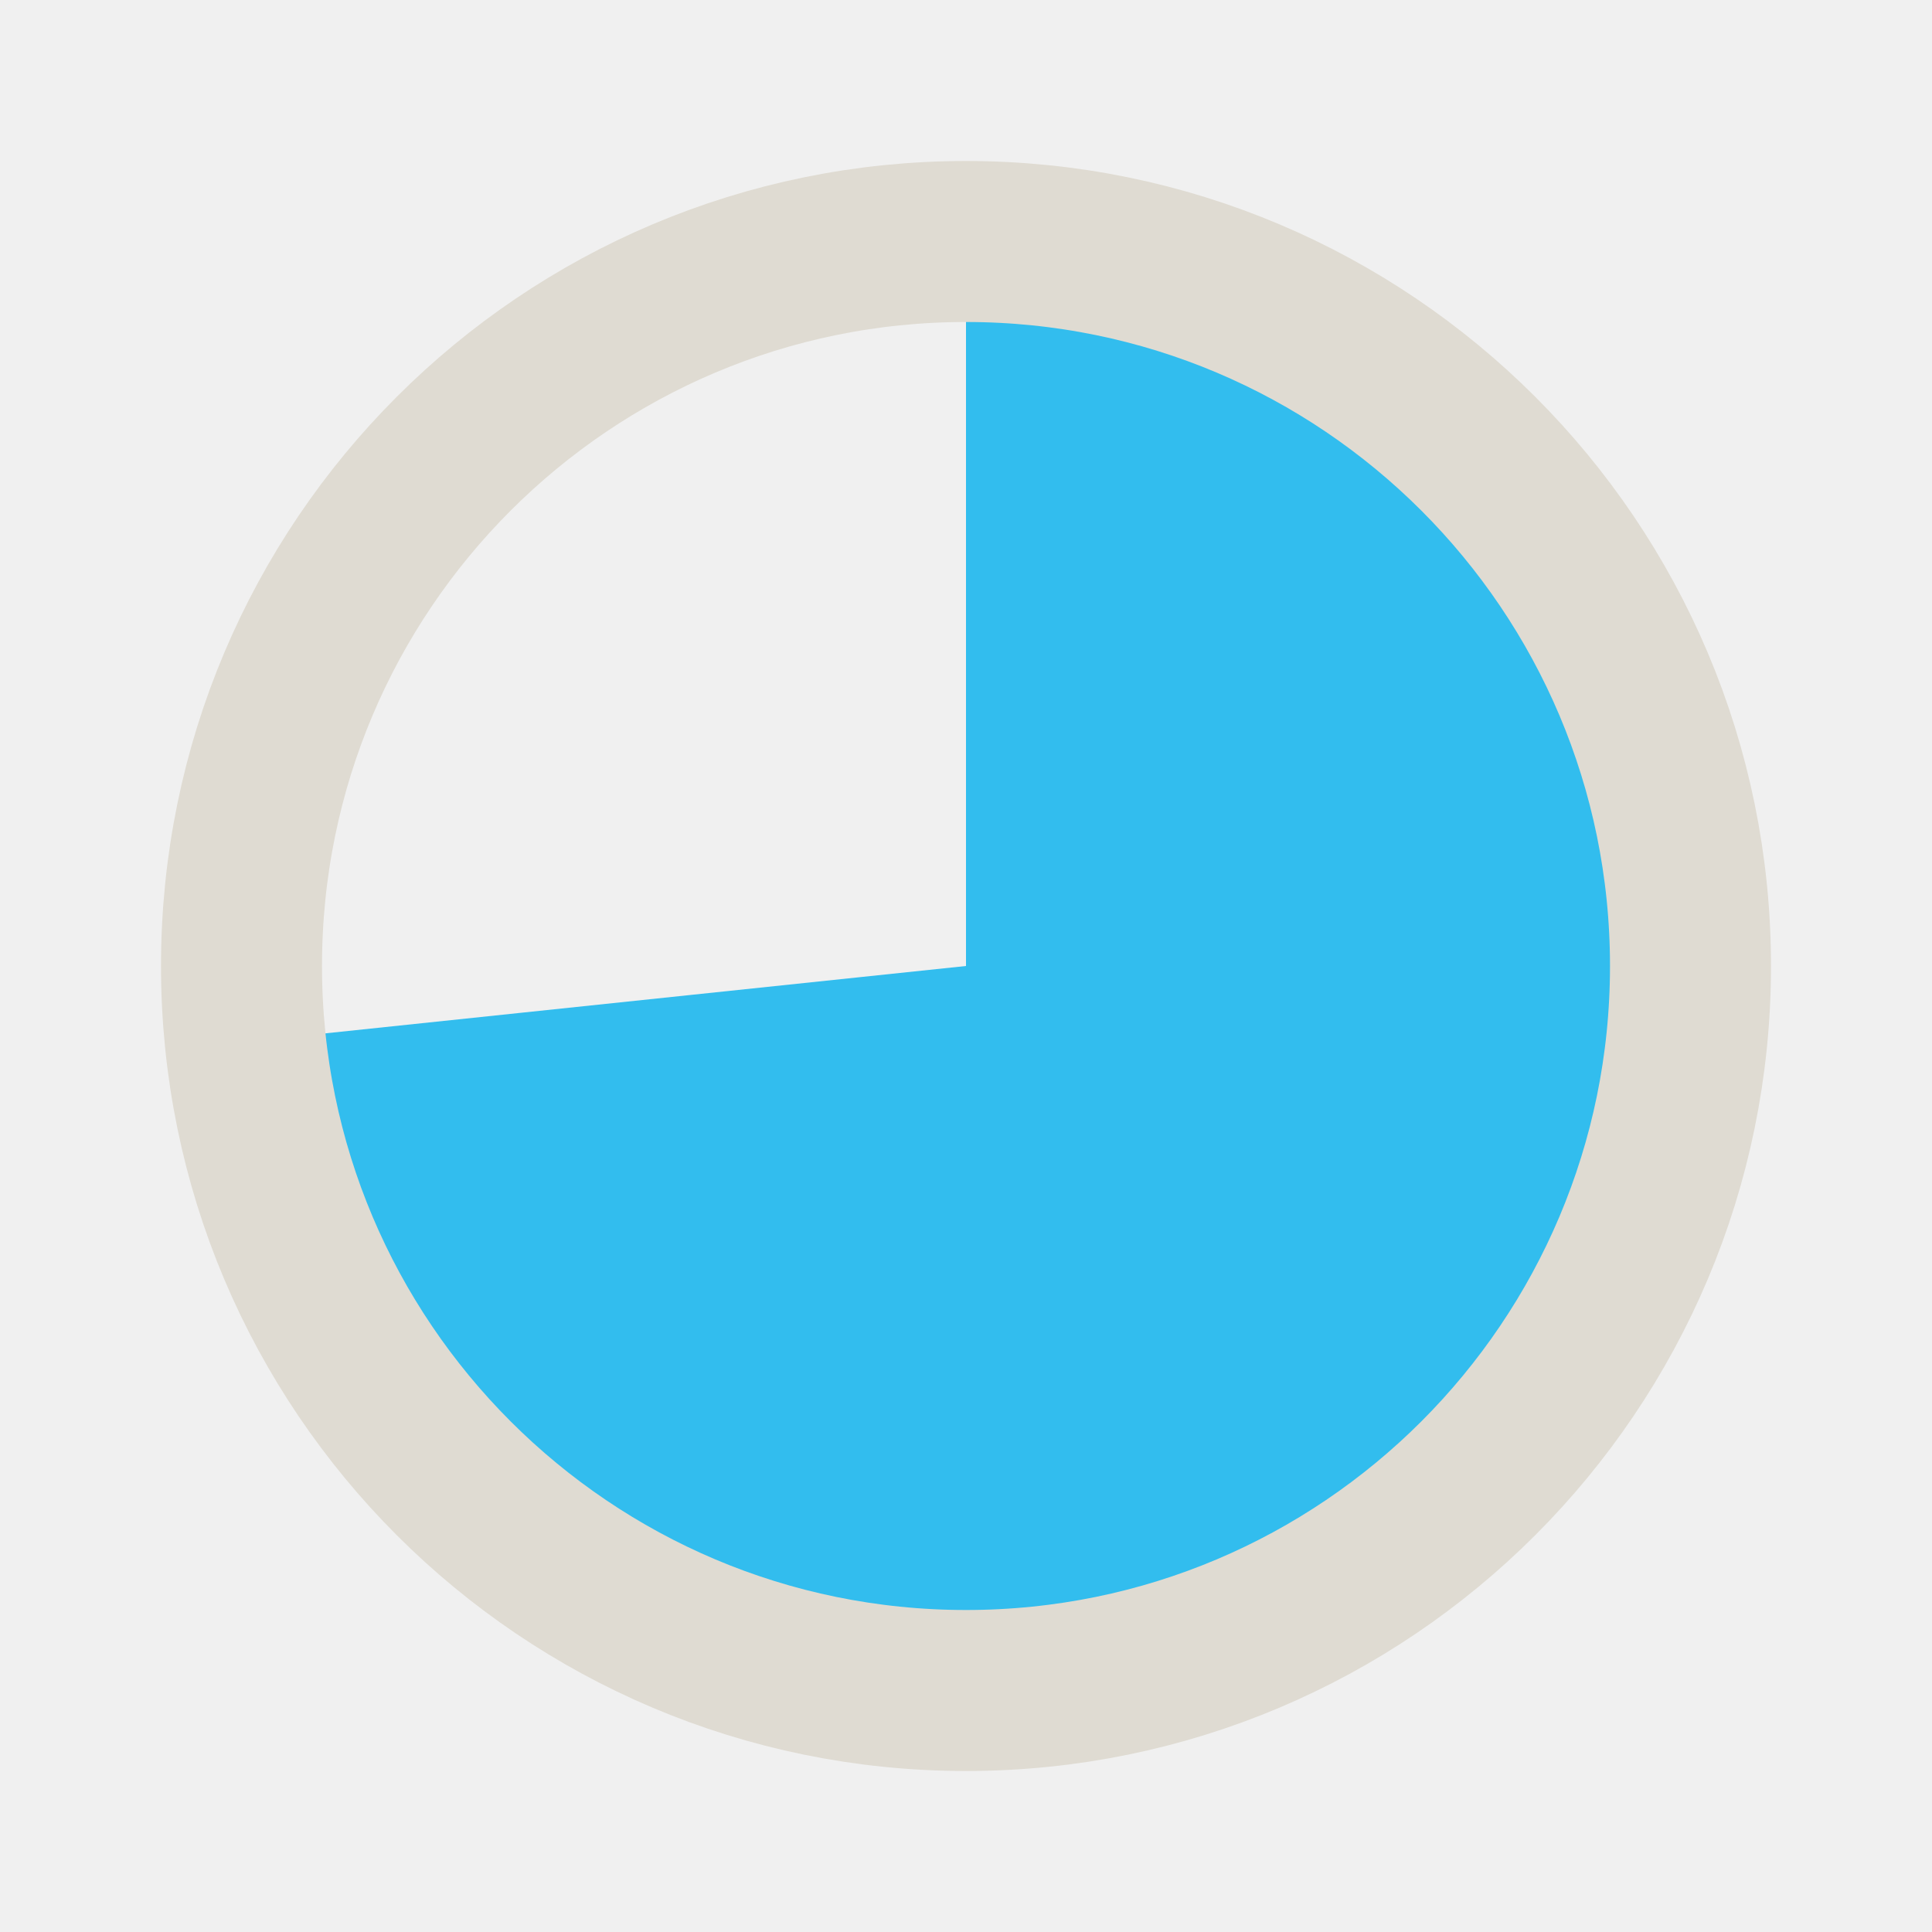
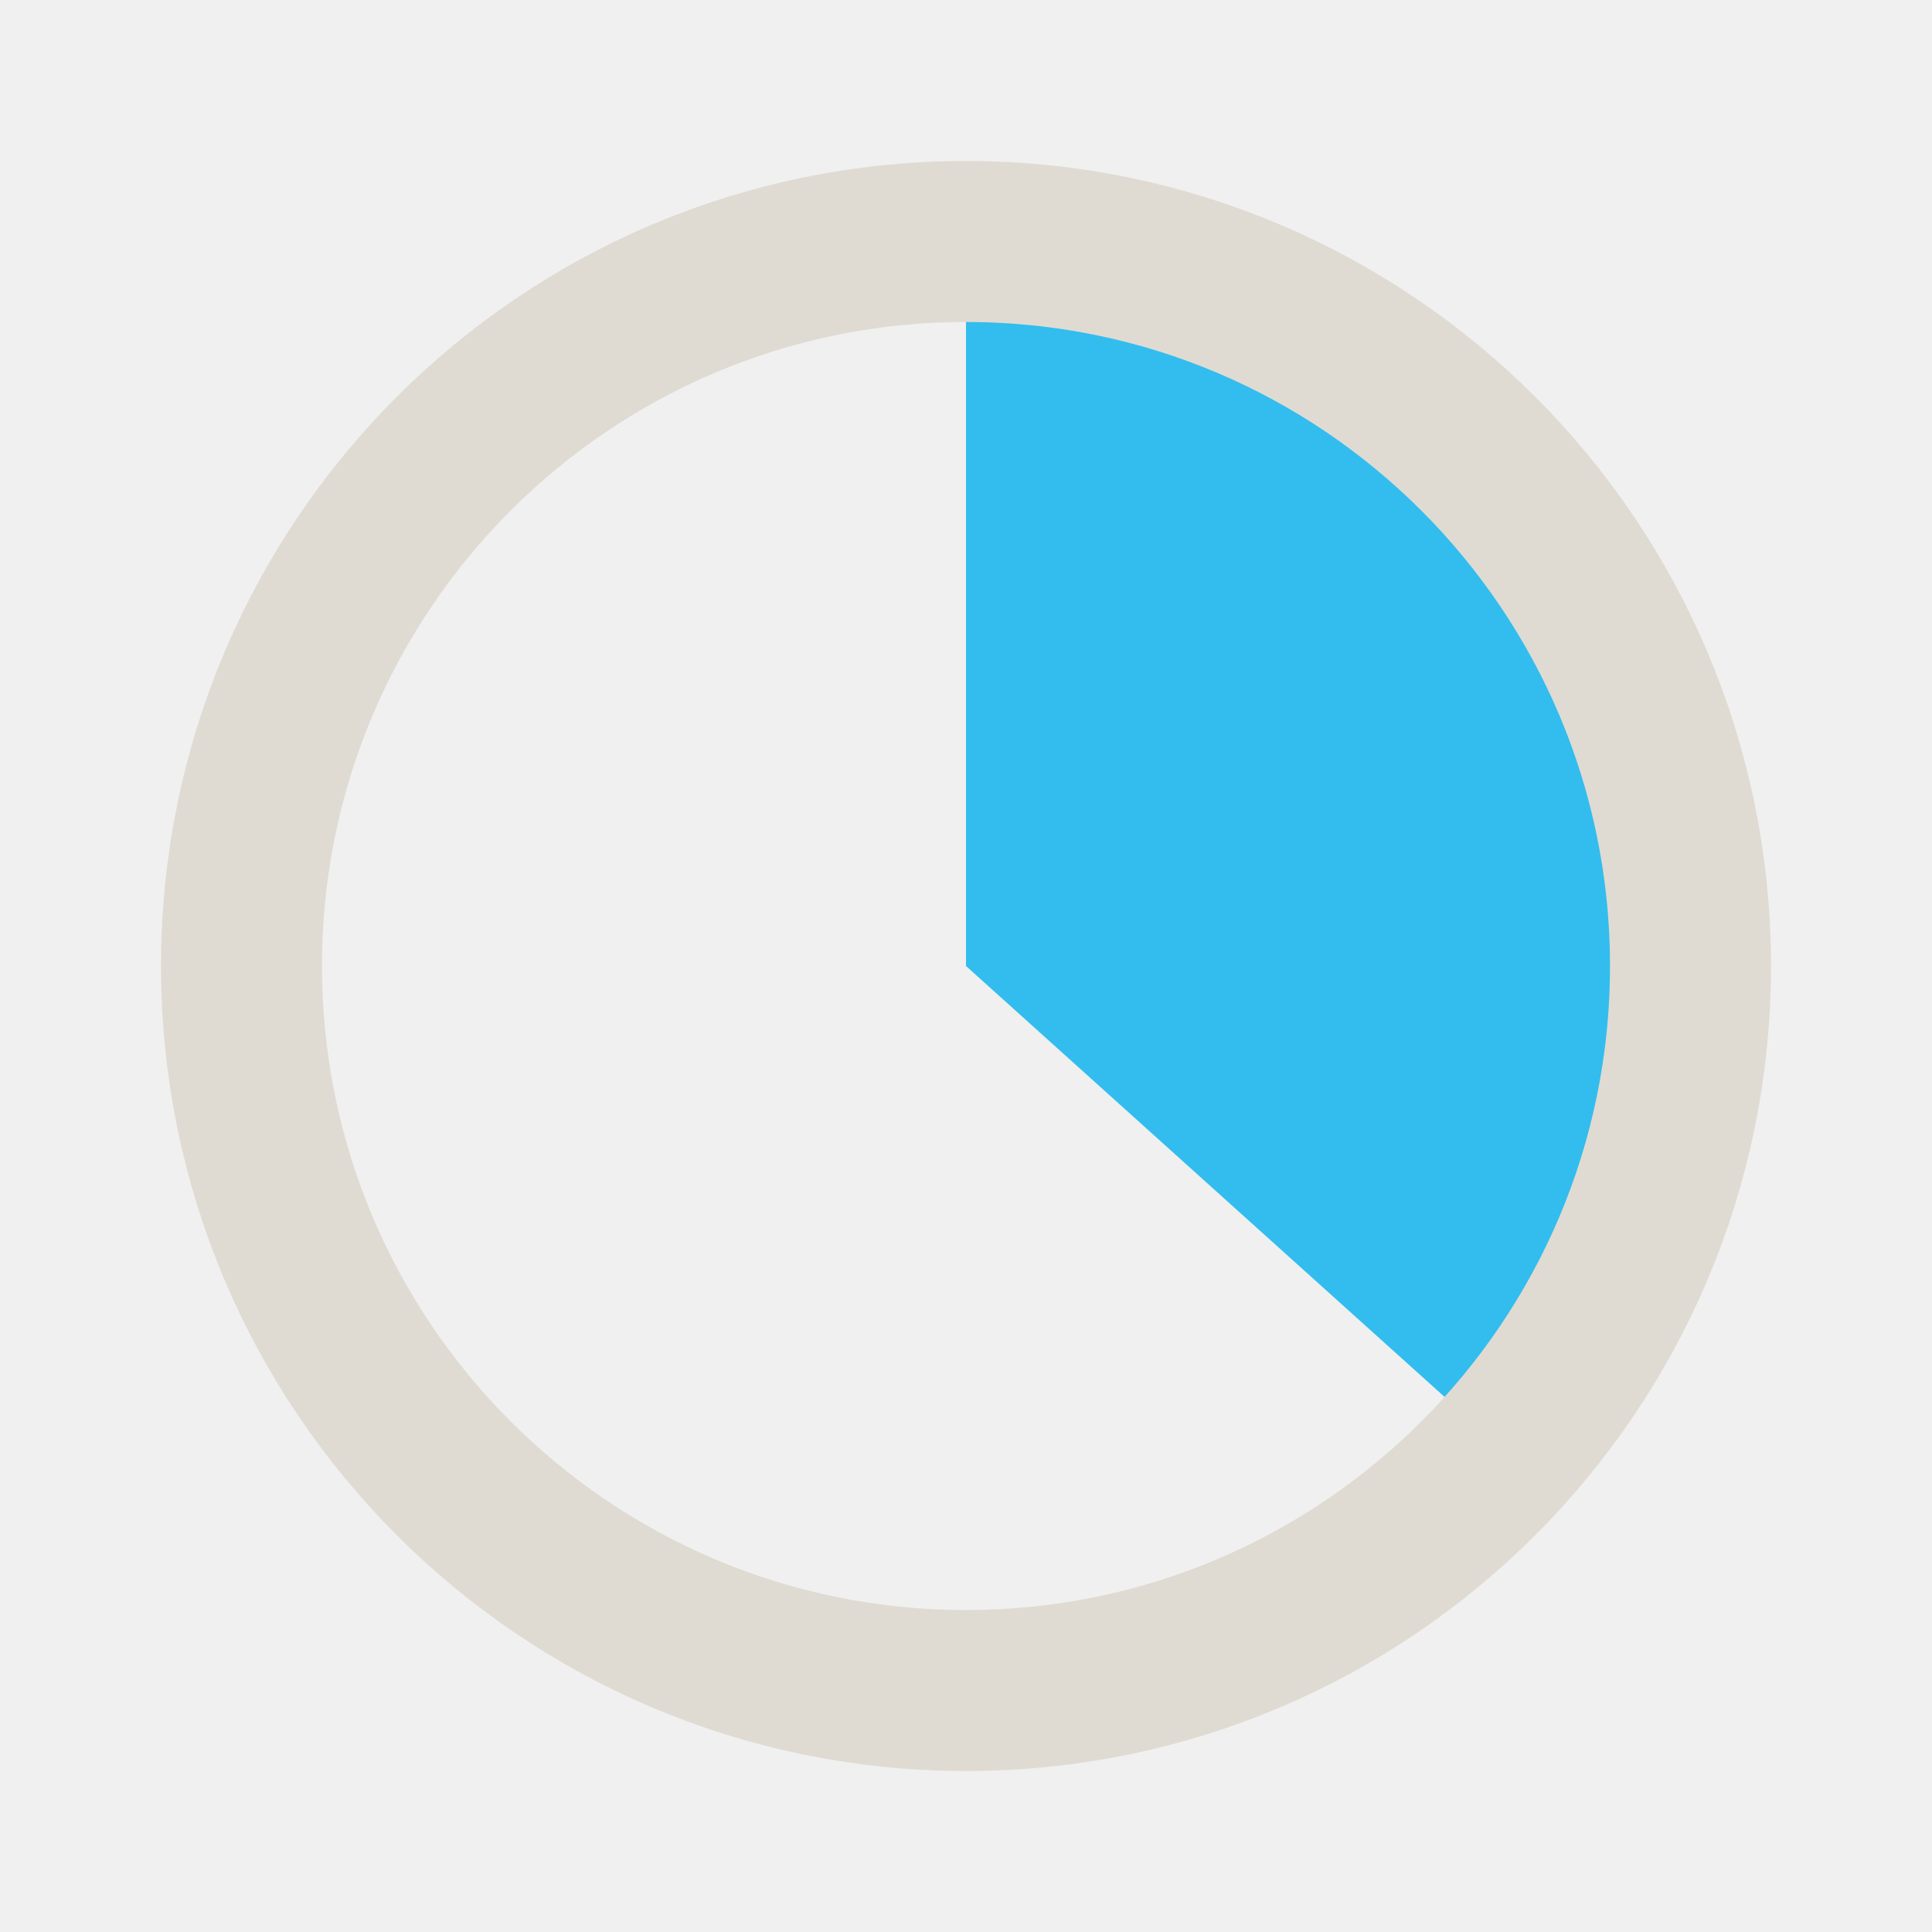
<svg xmlns="http://www.w3.org/2000/svg" width="24" height="24" viewBox="0 0 24 24" id="svg2" version="1.1">
  <defs id="defs4">
    <marker orient="auto" refY="0.0" refX="0.0" id="EmptyDiamondSend" style="overflow:visible">
      <path id="path4961" d="M 0,-7.071 L -7.071,0 L 0,7.071 L 7.071,0 L 0,-7.071 z " style="fill-rule:evenodd;fill:#ffffff;stroke:#dfdbd2;stroke-width:1pt;stroke-opacity:1" transform="scale(0.2) translate(-6,0)" />
    </marker>
    <marker orient="auto" refY="0.0" refX="0.0" id="DiamondSend" style="overflow:visible">
      <path id="path4934" d="M 0,-7.071 L -7.071,0 L 0,7.071 L 7.071,0 L 0,-7.071 z " style="fill-rule:evenodd;stroke:#dfdbd2;stroke-width:1pt;stroke-opacity:1;fill:#dfdbd2;fill-opacity:1" transform="scale(0.2) translate(-6,0)" />
    </marker>
    <marker orient="auto" refY="0.0" refX="0.0" id="DotM" style="overflow:visible">
      <path id="path4895" d="M -2.5,-1.0 C -2.5,1.76 -4.74,4.0 -7.5,4.0 C -10.26,4.0 -12.5,1.76 -12.5,-1.0 C -12.5,-3.76 -10.26,-6.0 -7.5,-6.0 C -4.74,-6.0 -2.5,-3.76 -2.5,-1.0 z " style="fill-rule:evenodd;stroke:#dfdbd2;stroke-width:1pt;stroke-opacity:1;fill:#dfdbd2;fill-opacity:1" transform="scale(0.4) translate(7.4, 1)" />
    </marker>
    <marker orient="auto" refY="0.0" refX="0.0" id="Arrow1Lstart" style="overflow:visible">
      <path id="path4831" d="M 0.0,0.0 L 5.0,-5.0 L -12.5,0.0 L 5.0,5.0 L 0.0,0.0 z " style="fill-rule:evenodd;stroke:#dfdbd2;stroke-width:1pt;stroke-opacity:1;fill:#dfdbd2;fill-opacity:1" transform="scale(0.8) translate(12.5,0)" />
    </marker>
    <marker orient="auto" refY="0.0" refX="0.0" id="DotL" style="overflow:visible">
      <path id="path4892" d="M -2.5,-1.0 C -2.5,1.76 -4.74,4.0 -7.5,4.0 C -10.26,4.0 -12.5,1.76 -12.5,-1.0 C -12.5,-3.76 -10.26,-6.0 -7.5,-6.0 C -4.74,-6.0 -2.5,-3.76 -2.5,-1.0 z " style="fill-rule:evenodd;stroke:#dfdbd2;stroke-width:1pt;stroke-opacity:1;fill:#dfdbd2;fill-opacity:1" transform="scale(0.8) translate(7.4, 1)" />
    </marker>
  </defs>
  <g id="layer2">
-     <path style="opacity:0.879;fill:#19b6ee;fill-opacity:1;fill-rule:nonzero;stroke:none;stroke-width:2;stroke-linecap:round;stroke-miterlimit:4;stroke-dasharray:none;stroke-opacity:1" id="path4808" d="m 12,3 a 9,9 0 0 1 8.995,8.686 9,9 0 0 1 -8.367,9.292 9,9 0 0 1 -9.579,-8.037 L 12,12 Z" />
+     <path style="opacity:0.879;fill:#19b6ee;fill-opacity:1;fill-rule:nonzero;stroke:none;stroke-width:2;stroke-linecap:round;stroke-miterlimit:4;stroke-dasharray:none;stroke-opacity:1" id="path4808" d="m 12,3 a 9,9 0 0 1 8.222,5.339 9,9 0 0 1 -1.534,9.683 L 12,12 Z" />
  </g>
  <g id="layer1" transform="translate(0,-1028.362)">
    <path style="fill:#dcd8d0;fill-opacity:0" id="path3398" d="m 500.026,380.611 a 96.975,96.975 0 0 1 -96.549,96.974 96.975,96.975 0 0 1 -97.396,-96.123 96.975,96.975 0 0 1 95.695,-97.817 l 1.276,96.966 z" />
    <circle style="fill:none;fill-opacity:1;stroke:#dfdbd2;stroke-width:2;stroke-miterlimit:4;stroke-dasharray:none;stroke-opacity:1" id="path4161" cx="12" cy="1040.362" r="9" />
  </g>
</svg>
